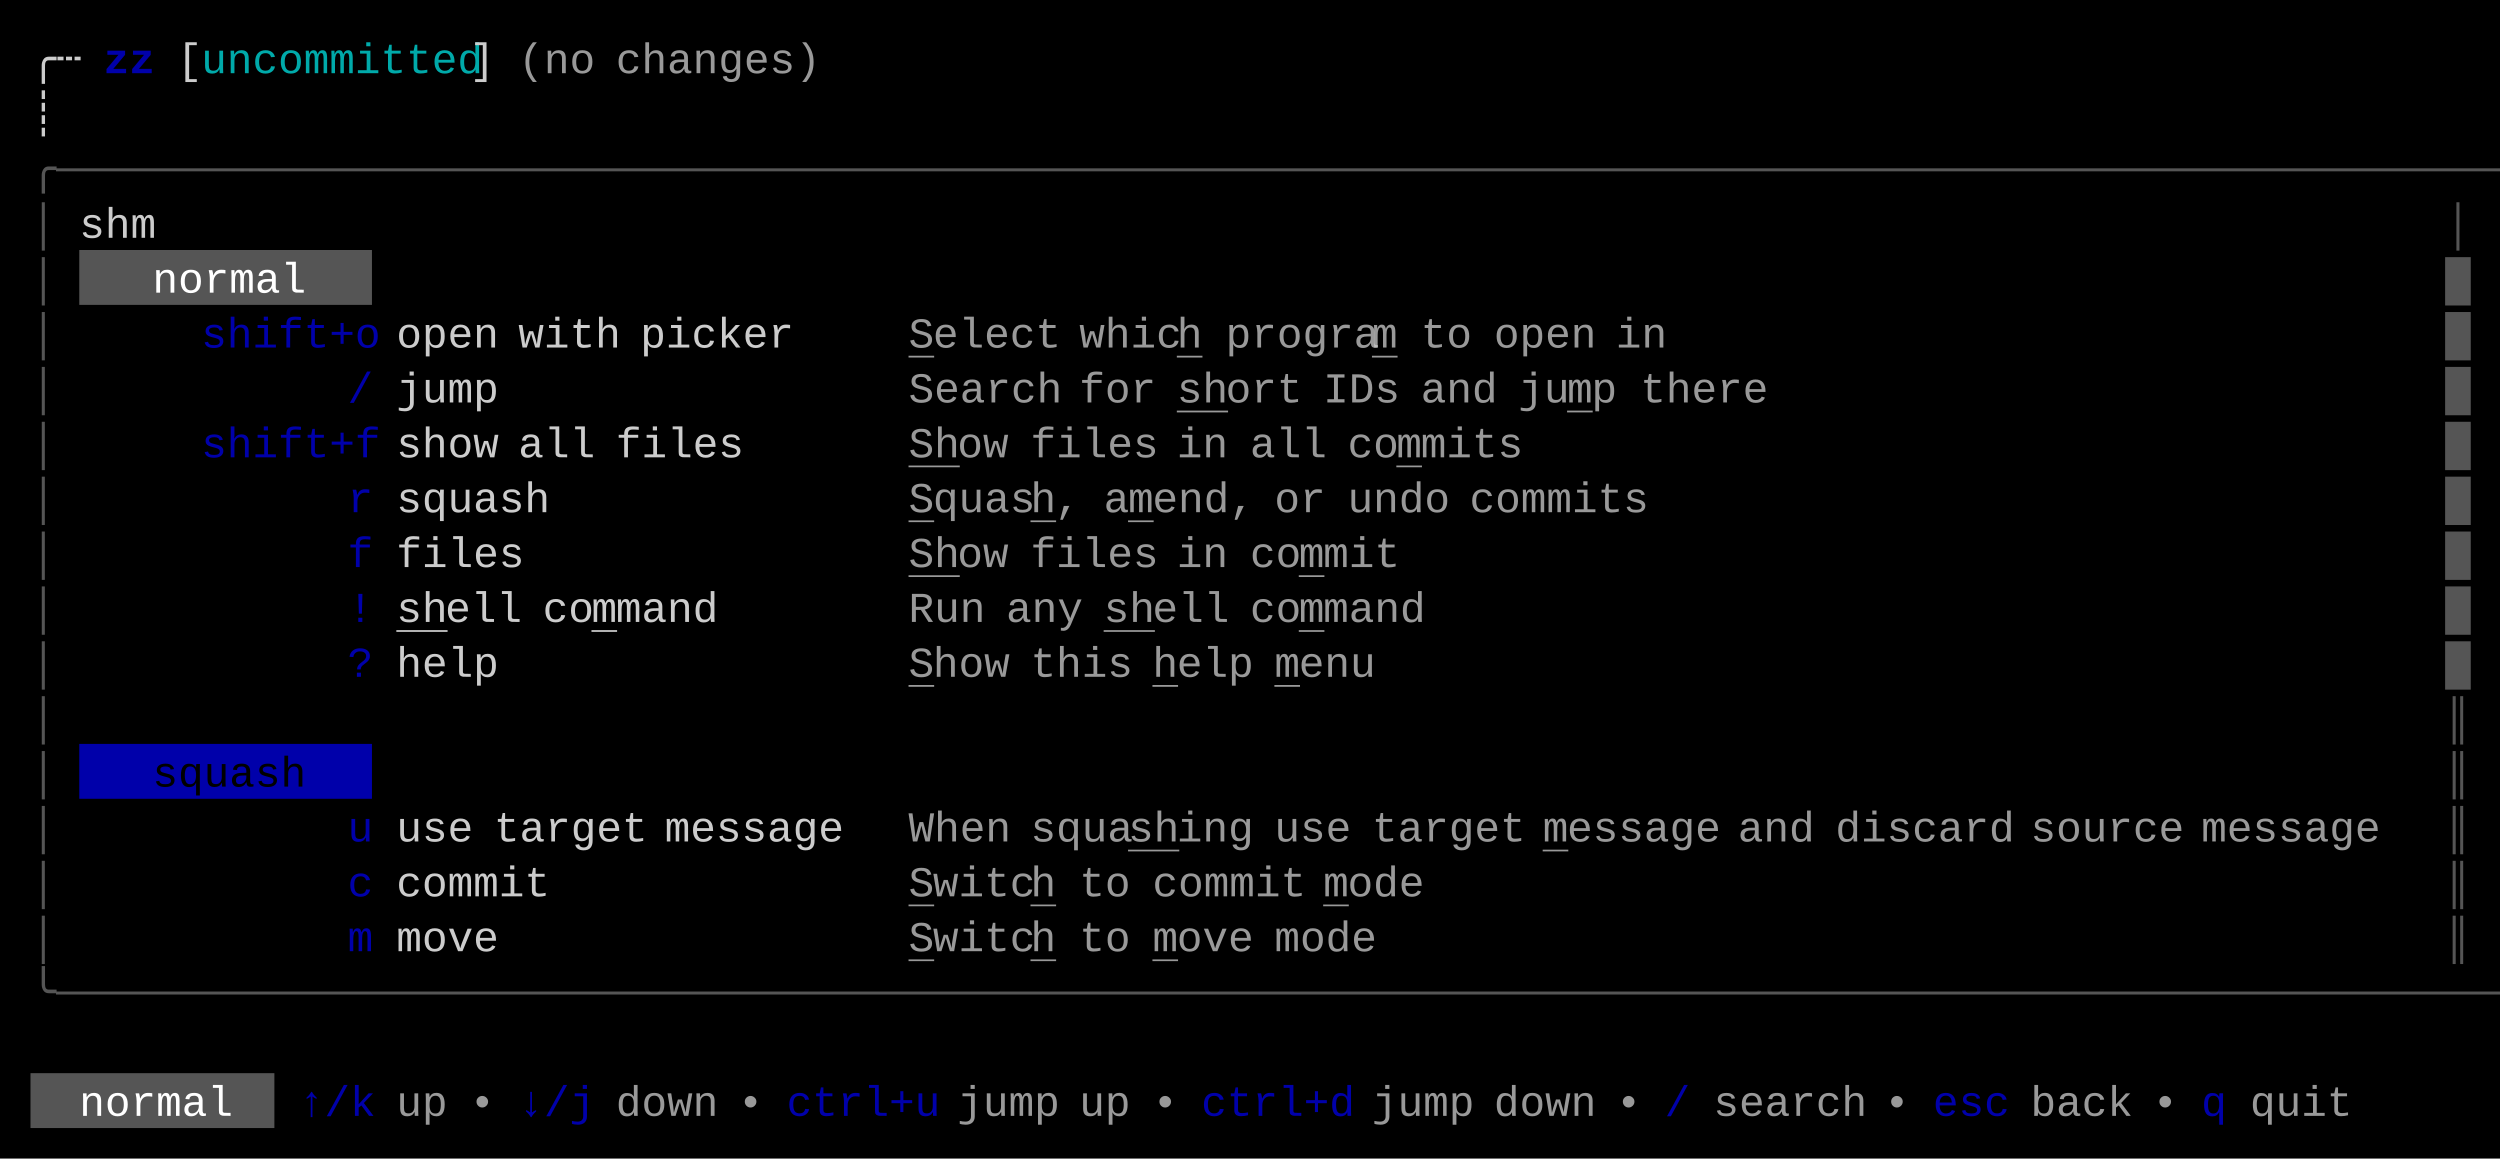
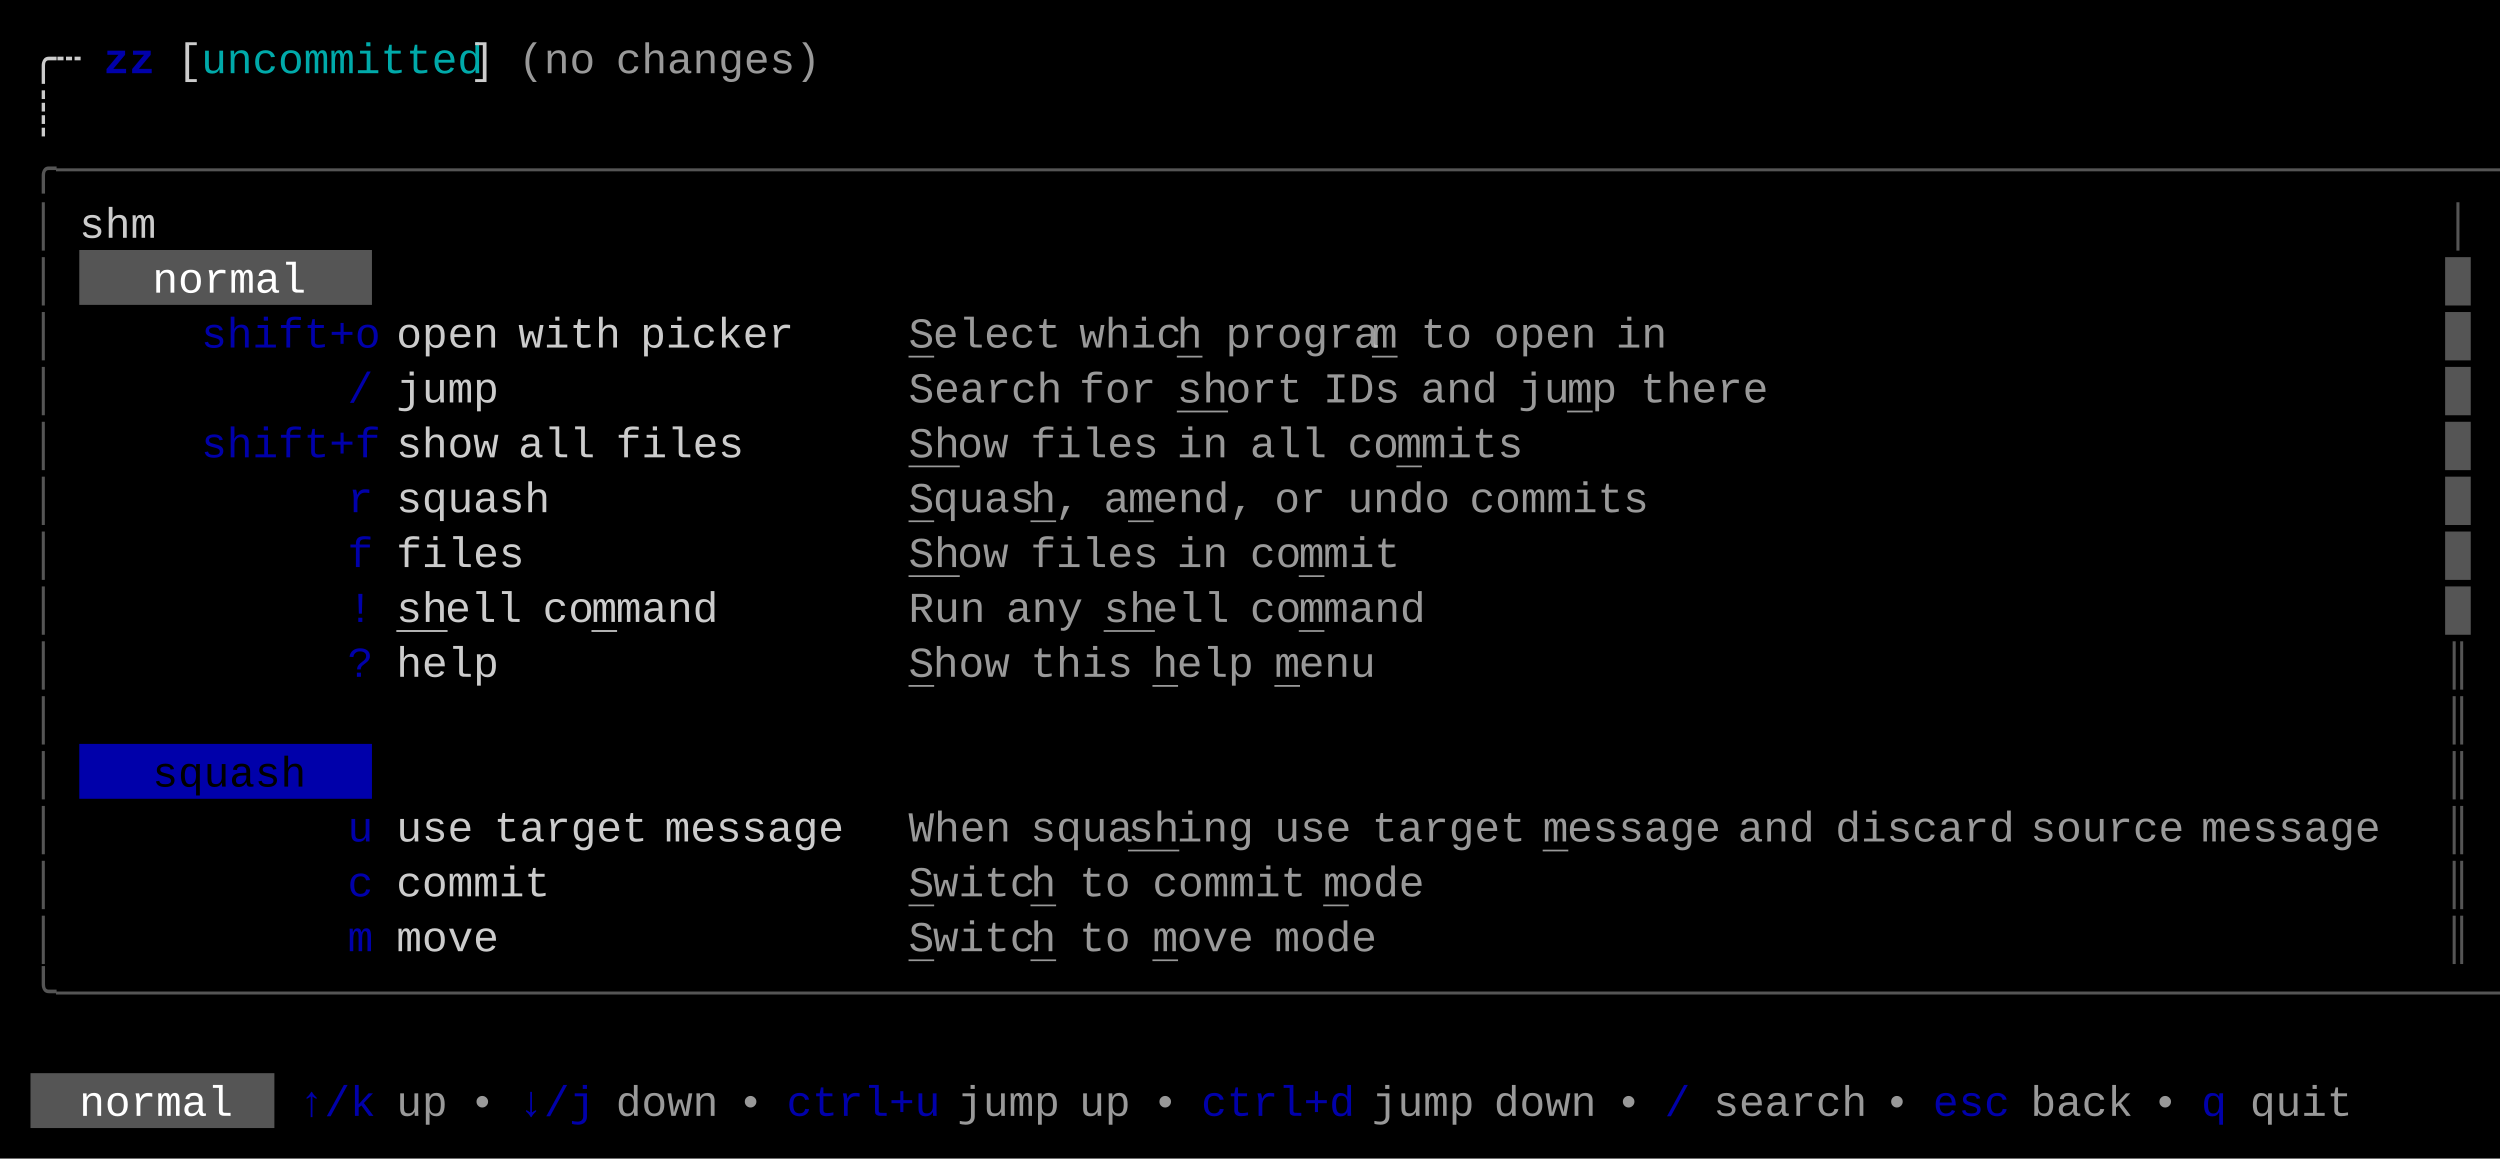
<svg xmlns="http://www.w3.org/2000/svg" width="820" height="380" viewBox="0 0 820 380">
  <rect x="0" y="0" width="820" height="380" fill="#000000" />
  <rect x="26" y="82" width="96" height="18" fill="#555555" />
  <rect x="26" y="244" width="96" height="18" fill="#0000AA" />
  <rect x="10" y="352" width="80" height="18" fill="#555555" />
  <g font-family="Menlo, Monaco, 'Courier New', monospace" font-size="14" xml:space="preserve">
    <text x="10 18" y="24" style="fill:#CCCCCC;">╭┄</text>
    <text x="34 42" y="24" style="fill:#0000AA;font-weight:bold;">zz</text>
    <text x="58" y="24" style="fill:#CCCCCC;">[</text>
    <text x="66 74 82 90 98 106 114 122 130 138 146" y="24" style="fill:#00AAAA;">uncommitted</text>
    <text x="154" y="24" style="fill:#CCCCCC;">]</text>
    <text x="170 178 186" y="24" style="fill:#CCCCCC;opacity:0.75;">(no</text>
    <text x="202 210 218 226 234 242 250 258" y="24" style="fill:#CCCCCC;opacity:0.75;">changes)</text>
    <text x="10" y="42" style="fill:#CCCCCC;">┊</text>
    <text x="10 18 26 34 42 50 58 66 74 82 90 98 106 114 122 130 138 146 154 162 170 178 186 194 202 210 218 226 234 242 250 258 266 274 282 290 298 306 314 322 330 338 346 354 362 370 378 386 394 402 410 418 426 434 442 450 458 466 474 482 490 498 506 514 522 530 538 546 554 562 570 578 586 594 602 610 618 626 634 642 650 658 666 674 682 690 698 706 714 722 730 738 746 754 762 770 778 786 794 802" y="60" style="fill:#555555;">╭──────────────────────────────────────────────────────────────────────────────────────────────────╮</text>
    <text x="10" y="78" style="fill:#555555;">│</text>
    <text x="26 34 42" y="78" style="fill:#CCCCCC;">shm</text>
    <text x="802" y="78" style="fill:#555555;">│</text>
    <text x="10" y="96" style="fill:#555555;">│</text>
    <text x="50 58 66 74 82 90" y="96" style="fill:#FFFFFF;">normal</text>
    <text x="802" y="96" style="fill:#555555;">█</text>
    <text x="10" y="114" style="fill:#555555;">│</text>
    <text x="66 74 82 90 98 106 114" y="114" style="fill:#0000AA;">shift+o</text>
    <text x="130 138 146 154" y="114" style="fill:#CCCCCC;">open</text>
    <text x="170 178 186 194" y="114" style="fill:#CCCCCC;">with</text>
    <text x="210 218 226 234 242 250" y="114" style="fill:#CCCCCC;">picker</text>
    <text x="298" y="114" style="fill:#CCCCCC;opacity:0.75;text-decoration:underline;">S</text>
    <text x="306 314 322 330 338" y="114" style="fill:#CCCCCC;opacity:0.75;">elect</text>
    <text x="354 362 370 378" y="114" style="fill:#CCCCCC;opacity:0.75;">whic</text>
    <text x="386" y="114" style="fill:#CCCCCC;opacity:0.75;text-decoration:underline;">h</text>
    <text x="402 410 418 426 434 442" y="114" style="fill:#CCCCCC;opacity:0.75;">progra</text>
    <text x="450" y="114" style="fill:#CCCCCC;opacity:0.75;text-decoration:underline;">m</text>
    <text x="466 474" y="114" style="fill:#CCCCCC;opacity:0.75;">to</text>
    <text x="490 498 506 514" y="114" style="fill:#CCCCCC;opacity:0.75;">open</text>
    <text x="530 538" y="114" style="fill:#CCCCCC;opacity:0.75;">in</text>
    <text x="802" y="114" style="fill:#555555;">█</text>
    <text x="10" y="132" style="fill:#555555;">│</text>
    <text x="114" y="132" style="fill:#0000AA;">/</text>
    <text x="130 138 146 154" y="132" style="fill:#CCCCCC;">jump</text>
    <text x="298 306 314 322 330 338" y="132" style="fill:#CCCCCC;opacity:0.75;">Search</text>
    <text x="354 362 370" y="132" style="fill:#CCCCCC;opacity:0.75;">for</text>
    <text x="386 394" y="132" style="fill:#CCCCCC;opacity:0.75;text-decoration:underline;">sh</text>
    <text x="402 410 418" y="132" style="fill:#CCCCCC;opacity:0.75;">ort</text>
    <text x="434 442 450" y="132" style="fill:#CCCCCC;opacity:0.75;">IDs</text>
    <text x="466 474 482" y="132" style="fill:#CCCCCC;opacity:0.75;">and</text>
    <text x="498 506" y="132" style="fill:#CCCCCC;opacity:0.75;">ju</text>
    <text x="514" y="132" style="fill:#CCCCCC;opacity:0.75;text-decoration:underline;">m</text>
    <text x="522" y="132" style="fill:#CCCCCC;opacity:0.75;">p</text>
    <text x="538 546 554 562 570" y="132" style="fill:#CCCCCC;opacity:0.75;">there</text>
    <text x="802" y="132" style="fill:#555555;">█</text>
    <text x="10" y="150" style="fill:#555555;">│</text>
    <text x="66 74 82 90 98 106 114" y="150" style="fill:#0000AA;">shift+f</text>
    <text x="130 138 146 154" y="150" style="fill:#CCCCCC;">show</text>
    <text x="170 178 186" y="150" style="fill:#CCCCCC;">all</text>
    <text x="202 210 218 226 234" y="150" style="fill:#CCCCCC;">files</text>
    <text x="298 306" y="150" style="fill:#CCCCCC;opacity:0.75;text-decoration:underline;">Sh</text>
    <text x="314 322" y="150" style="fill:#CCCCCC;opacity:0.75;">ow</text>
    <text x="338 346 354 362 370" y="150" style="fill:#CCCCCC;opacity:0.75;">files</text>
    <text x="386 394" y="150" style="fill:#CCCCCC;opacity:0.75;">in</text>
    <text x="410 418 426" y="150" style="fill:#CCCCCC;opacity:0.75;">all</text>
    <text x="442 450" y="150" style="fill:#CCCCCC;opacity:0.75;">co</text>
    <text x="458" y="150" style="fill:#CCCCCC;opacity:0.75;text-decoration:underline;">m</text>
    <text x="466 474 482 490" y="150" style="fill:#CCCCCC;opacity:0.75;">mits</text>
    <text x="802" y="150" style="fill:#555555;">█</text>
    <text x="10" y="168" style="fill:#555555;">│</text>
    <text x="114" y="168" style="fill:#0000AA;">r</text>
    <text x="130 138 146 154 162 170" y="168" style="fill:#CCCCCC;">squash</text>
    <text x="298" y="168" style="fill:#CCCCCC;opacity:0.75;text-decoration:underline;">S</text>
    <text x="306 314 322 330" y="168" style="fill:#CCCCCC;opacity:0.75;">quas</text>
    <text x="338" y="168" style="fill:#CCCCCC;opacity:0.75;text-decoration:underline;">h</text>
    <text x="346" y="168" style="fill:#CCCCCC;opacity:0.75;">,</text>
    <text x="362" y="168" style="fill:#CCCCCC;opacity:0.75;">a</text>
    <text x="370" y="168" style="fill:#CCCCCC;opacity:0.75;text-decoration:underline;">m</text>
    <text x="378 386 394 402" y="168" style="fill:#CCCCCC;opacity:0.75;">end,</text>
    <text x="418 426" y="168" style="fill:#CCCCCC;opacity:0.75;">or</text>
    <text x="442 450 458 466" y="168" style="fill:#CCCCCC;opacity:0.75;">undo</text>
    <text x="482 490 498 506 514 522 530" y="168" style="fill:#CCCCCC;opacity:0.75;">commits</text>
    <text x="802" y="168" style="fill:#555555;">█</text>
    <text x="10" y="186" style="fill:#555555;">│</text>
    <text x="114" y="186" style="fill:#0000AA;">f</text>
    <text x="130 138 146 154 162" y="186" style="fill:#CCCCCC;">files</text>
    <text x="298 306" y="186" style="fill:#CCCCCC;opacity:0.75;text-decoration:underline;">Sh</text>
    <text x="314 322" y="186" style="fill:#CCCCCC;opacity:0.75;">ow</text>
    <text x="338 346 354 362 370" y="186" style="fill:#CCCCCC;opacity:0.75;">files</text>
    <text x="386 394" y="186" style="fill:#CCCCCC;opacity:0.75;">in</text>
    <text x="410 418" y="186" style="fill:#CCCCCC;opacity:0.75;">co</text>
    <text x="426" y="186" style="fill:#CCCCCC;opacity:0.75;text-decoration:underline;">m</text>
    <text x="434 442 450" y="186" style="fill:#CCCCCC;opacity:0.75;">mit</text>
    <text x="802" y="186" style="fill:#555555;">█</text>
    <text x="10" y="204" style="fill:#555555;">│</text>
    <text x="114" y="204" style="fill:#0000AA;">!</text>
    <text x="130 138" y="204" style="fill:#CCCCCC;text-decoration:underline;">sh</text>
    <text x="146 154 162" y="204" style="fill:#CCCCCC;">ell</text>
    <text x="178 186" y="204" style="fill:#CCCCCC;">co</text>
    <text x="194" y="204" style="fill:#CCCCCC;text-decoration:underline;">m</text>
    <text x="202 210 218 226" y="204" style="fill:#CCCCCC;">mand</text>
    <text x="298 306 314" y="204" style="fill:#CCCCCC;opacity:0.75;">Run</text>
    <text x="330 338 346" y="204" style="fill:#CCCCCC;opacity:0.75;">any</text>
    <text x="362 370" y="204" style="fill:#CCCCCC;opacity:0.75;text-decoration:underline;">sh</text>
    <text x="378 386 394" y="204" style="fill:#CCCCCC;opacity:0.75;">ell</text>
    <text x="410 418" y="204" style="fill:#CCCCCC;opacity:0.75;">co</text>
    <text x="426" y="204" style="fill:#CCCCCC;opacity:0.75;text-decoration:underline;">m</text>
    <text x="434 442 450 458" y="204" style="fill:#CCCCCC;opacity:0.75;">mand</text>
    <text x="802" y="204" style="fill:#555555;">█</text>
    <text x="10" y="222" style="fill:#555555;">│</text>
    <text x="114" y="222" style="fill:#0000AA;">?</text>
    <text x="130 138 146 154" y="222" style="fill:#CCCCCC;">help</text>
    <text x="298" y="222" style="fill:#CCCCCC;opacity:0.75;text-decoration:underline;">S</text>
    <text x="306 314 322" y="222" style="fill:#CCCCCC;opacity:0.75;">how</text>
    <text x="338 346 354 362" y="222" style="fill:#CCCCCC;opacity:0.75;">this</text>
    <text x="378" y="222" style="fill:#CCCCCC;opacity:0.75;text-decoration:underline;">h</text>
    <text x="386 394 402" y="222" style="fill:#CCCCCC;opacity:0.75;">elp</text>
    <text x="418" y="222" style="fill:#CCCCCC;opacity:0.75;text-decoration:underline;">m</text>
    <text x="426 434 442" y="222" style="fill:#CCCCCC;opacity:0.75;">enu</text>
-     <text x="802" y="222" style="fill:#555555;">█</text>
+     <text x="802" y="222" style="fill:#555555;">║</text>
    <text x="10" y="240" style="fill:#555555;">│</text>
    <text x="802" y="240" style="fill:#555555;">║</text>
    <text x="10" y="258" style="fill:#555555;">│</text>
    <text x="50 58 66 74 82 90" y="258" style="fill:#000000;">squash</text>
    <text x="802" y="258" style="fill:#555555;">║</text>
    <text x="10" y="276" style="fill:#555555;">│</text>
    <text x="114" y="276" style="fill:#0000AA;">u</text>
    <text x="130 138 146" y="276" style="fill:#CCCCCC;">use</text>
    <text x="162 170 178 186 194 202" y="276" style="fill:#CCCCCC;">target</text>
    <text x="218 226 234 242 250 258 266" y="276" style="fill:#CCCCCC;">message</text>
    <text x="298 306 314 322" y="276" style="fill:#CCCCCC;opacity:0.75;">When</text>
    <text x="338 346 354 362" y="276" style="fill:#CCCCCC;opacity:0.75;">squa</text>
    <text x="370 378" y="276" style="fill:#CCCCCC;opacity:0.75;text-decoration:underline;">sh</text>
    <text x="386 394 402" y="276" style="fill:#CCCCCC;opacity:0.75;">ing</text>
    <text x="418 426 434" y="276" style="fill:#CCCCCC;opacity:0.75;">use</text>
    <text x="450 458 466 474 482 490" y="276" style="fill:#CCCCCC;opacity:0.75;">target</text>
    <text x="506" y="276" style="fill:#CCCCCC;opacity:0.75;text-decoration:underline;">m</text>
    <text x="514 522 530 538 546 554" y="276" style="fill:#CCCCCC;opacity:0.75;">essage</text>
    <text x="570 578 586" y="276" style="fill:#CCCCCC;opacity:0.75;">and</text>
    <text x="602 610 618 626 634 642 650" y="276" style="fill:#CCCCCC;opacity:0.75;">discard</text>
    <text x="666 674 682 690 698 706" y="276" style="fill:#CCCCCC;opacity:0.75;">source</text>
    <text x="722 730 738 746 754 762 770" y="276" style="fill:#CCCCCC;opacity:0.75;">message</text>
    <text x="802" y="276" style="fill:#555555;">║</text>
    <text x="10" y="294" style="fill:#555555;">│</text>
    <text x="114" y="294" style="fill:#0000AA;">c</text>
    <text x="130 138 146 154 162 170" y="294" style="fill:#CCCCCC;">commit</text>
    <text x="298" y="294" style="fill:#CCCCCC;opacity:0.75;text-decoration:underline;">S</text>
    <text x="306 314 322 330" y="294" style="fill:#CCCCCC;opacity:0.75;">witc</text>
    <text x="338" y="294" style="fill:#CCCCCC;opacity:0.75;text-decoration:underline;">h</text>
    <text x="354 362" y="294" style="fill:#CCCCCC;opacity:0.75;">to</text>
    <text x="378 386 394 402 410 418" y="294" style="fill:#CCCCCC;opacity:0.75;">commit</text>
    <text x="434" y="294" style="fill:#CCCCCC;opacity:0.75;text-decoration:underline;">m</text>
    <text x="442 450 458" y="294" style="fill:#CCCCCC;opacity:0.75;">ode</text>
    <text x="802" y="294" style="fill:#555555;">║</text>
    <text x="10" y="312" style="fill:#555555;">│</text>
    <text x="114" y="312" style="fill:#0000AA;">m</text>
    <text x="130 138 146 154" y="312" style="fill:#CCCCCC;">move</text>
    <text x="298" y="312" style="fill:#CCCCCC;opacity:0.75;text-decoration:underline;">S</text>
    <text x="306 314 322 330" y="312" style="fill:#CCCCCC;opacity:0.75;">witc</text>
    <text x="338" y="312" style="fill:#CCCCCC;opacity:0.75;text-decoration:underline;">h</text>
    <text x="354 362" y="312" style="fill:#CCCCCC;opacity:0.75;">to</text>
    <text x="378" y="312" style="fill:#CCCCCC;opacity:0.75;text-decoration:underline;">m</text>
    <text x="386 394 402" y="312" style="fill:#CCCCCC;opacity:0.75;">ove</text>
    <text x="418 426 434 442" y="312" style="fill:#CCCCCC;opacity:0.75;">mode</text>
    <text x="802" y="312" style="fill:#555555;">║</text>
    <text x="10 18 26 34 42 50 58 66 74 82 90 98 106 114 122 130 138 146 154 162 170 178 186 194 202 210 218 226 234 242 250 258 266 274 282 290 298 306 314 322 330 338 346 354 362 370 378 386 394 402 410 418 426 434 442 450 458 466 474 482 490 498 506 514 522 530 538 546 554 562 570 578 586 594 602 610 618 626 634 642 650 658 666 674 682 690 698 706 714 722 730 738 746 754 762 770 778 786 794 802" y="330" style="fill:#555555;">╰──────────────────────────────────────────────────────────────────────────────────────────────────╯</text>
    <text x="26 34 42 50 58 66" y="366" style="fill:#FFFFFF;">normal</text>
    <text x="98 106 114" y="366" style="fill:#0000AA;">↑/k</text>
    <text x="130 138" y="366" style="fill:#CCCCCC;opacity:0.75;">up</text>
    <text x="154" y="366" style="fill:#CCCCCC;opacity:0.75;">•</text>
    <text x="170 178 186" y="366" style="fill:#0000AA;">↓/j</text>
    <text x="202 210 218 226" y="366" style="fill:#CCCCCC;opacity:0.75;">down</text>
    <text x="242" y="366" style="fill:#CCCCCC;opacity:0.75;">•</text>
    <text x="258 266 274 282 290 298" y="366" style="fill:#0000AA;">ctrl+u</text>
    <text x="314 322 330 338" y="366" style="fill:#CCCCCC;opacity:0.75;">jump</text>
    <text x="354 362" y="366" style="fill:#CCCCCC;opacity:0.75;">up</text>
    <text x="378" y="366" style="fill:#CCCCCC;opacity:0.75;">•</text>
    <text x="394 402 410 418 426 434" y="366" style="fill:#0000AA;">ctrl+d</text>
    <text x="450 458 466 474" y="366" style="fill:#CCCCCC;opacity:0.75;">jump</text>
    <text x="490 498 506 514" y="366" style="fill:#CCCCCC;opacity:0.75;">down</text>
    <text x="530" y="366" style="fill:#CCCCCC;opacity:0.75;">•</text>
    <text x="546" y="366" style="fill:#0000AA;">/</text>
    <text x="562 570 578 586 594 602" y="366" style="fill:#CCCCCC;opacity:0.75;">search</text>
    <text x="618" y="366" style="fill:#CCCCCC;opacity:0.75;">•</text>
    <text x="634 642 650" y="366" style="fill:#0000AA;">esc</text>
    <text x="666 674 682 690" y="366" style="fill:#CCCCCC;opacity:0.75;">back</text>
    <text x="706" y="366" style="fill:#CCCCCC;opacity:0.75;">•</text>
    <text x="722" y="366" style="fill:#0000AA;">q</text>
    <text x="738 746 754 762" y="366" style="fill:#CCCCCC;opacity:0.75;">quit</text>
  </g>
</svg>
